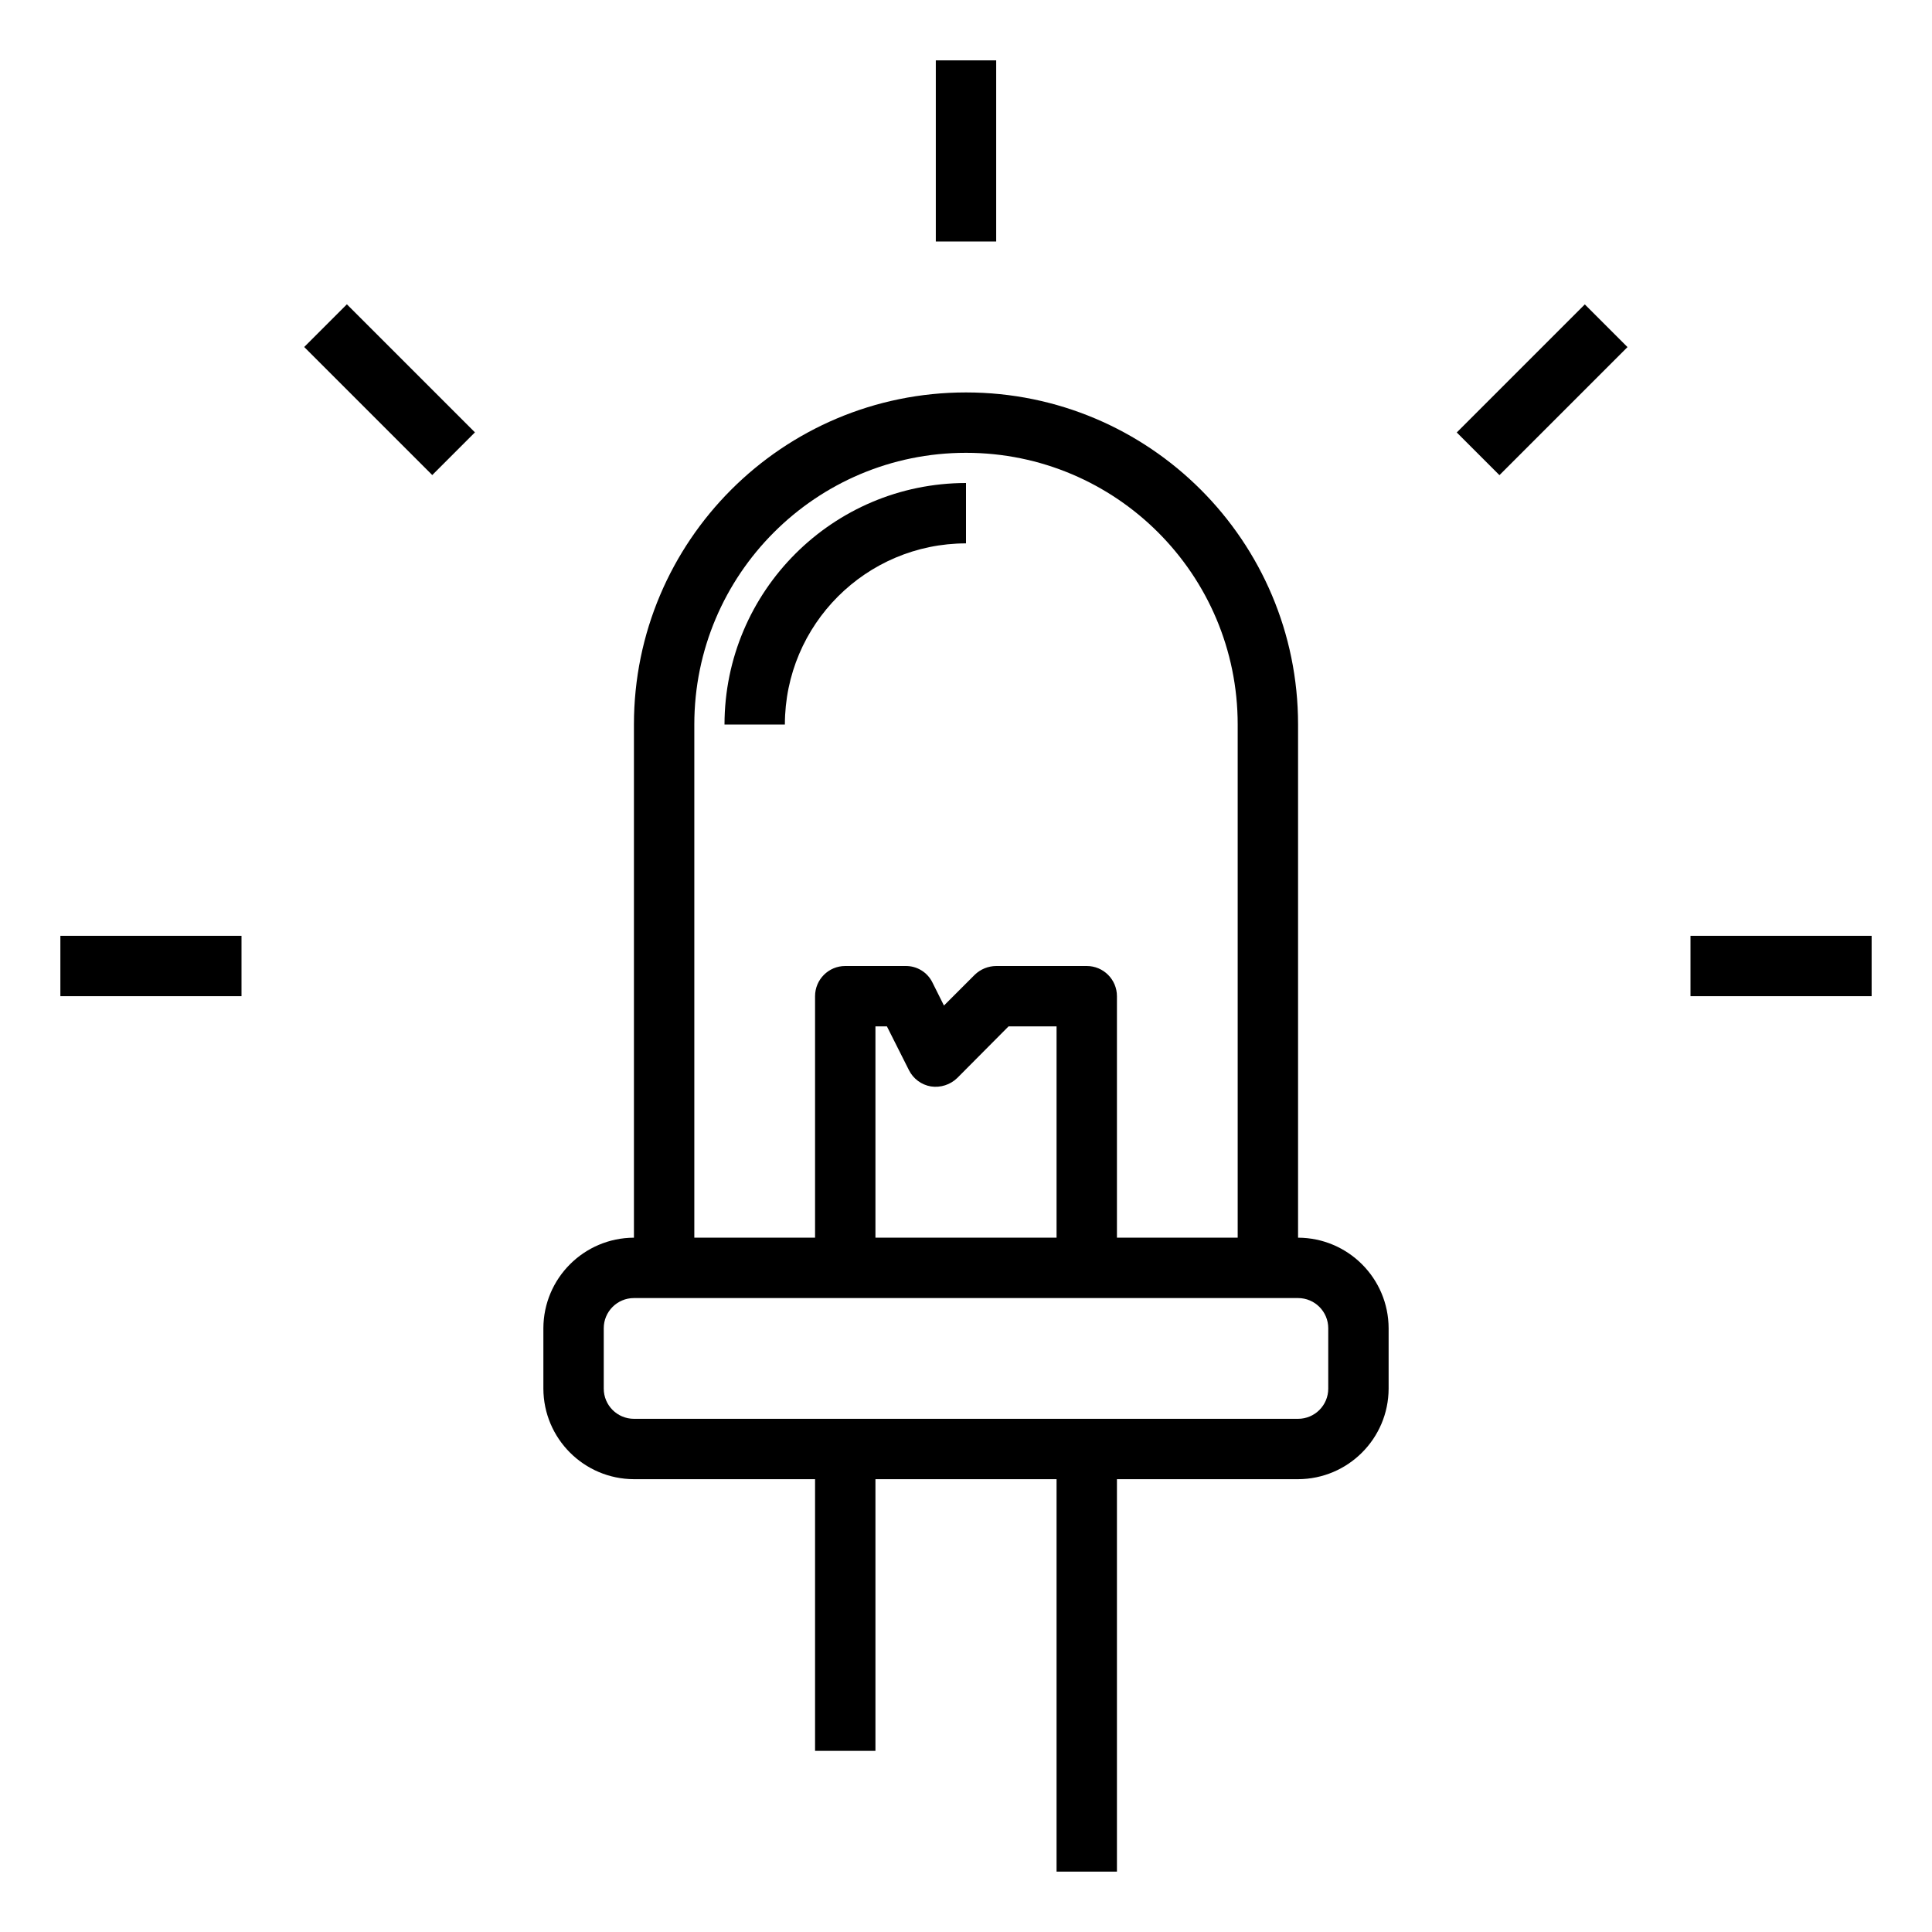
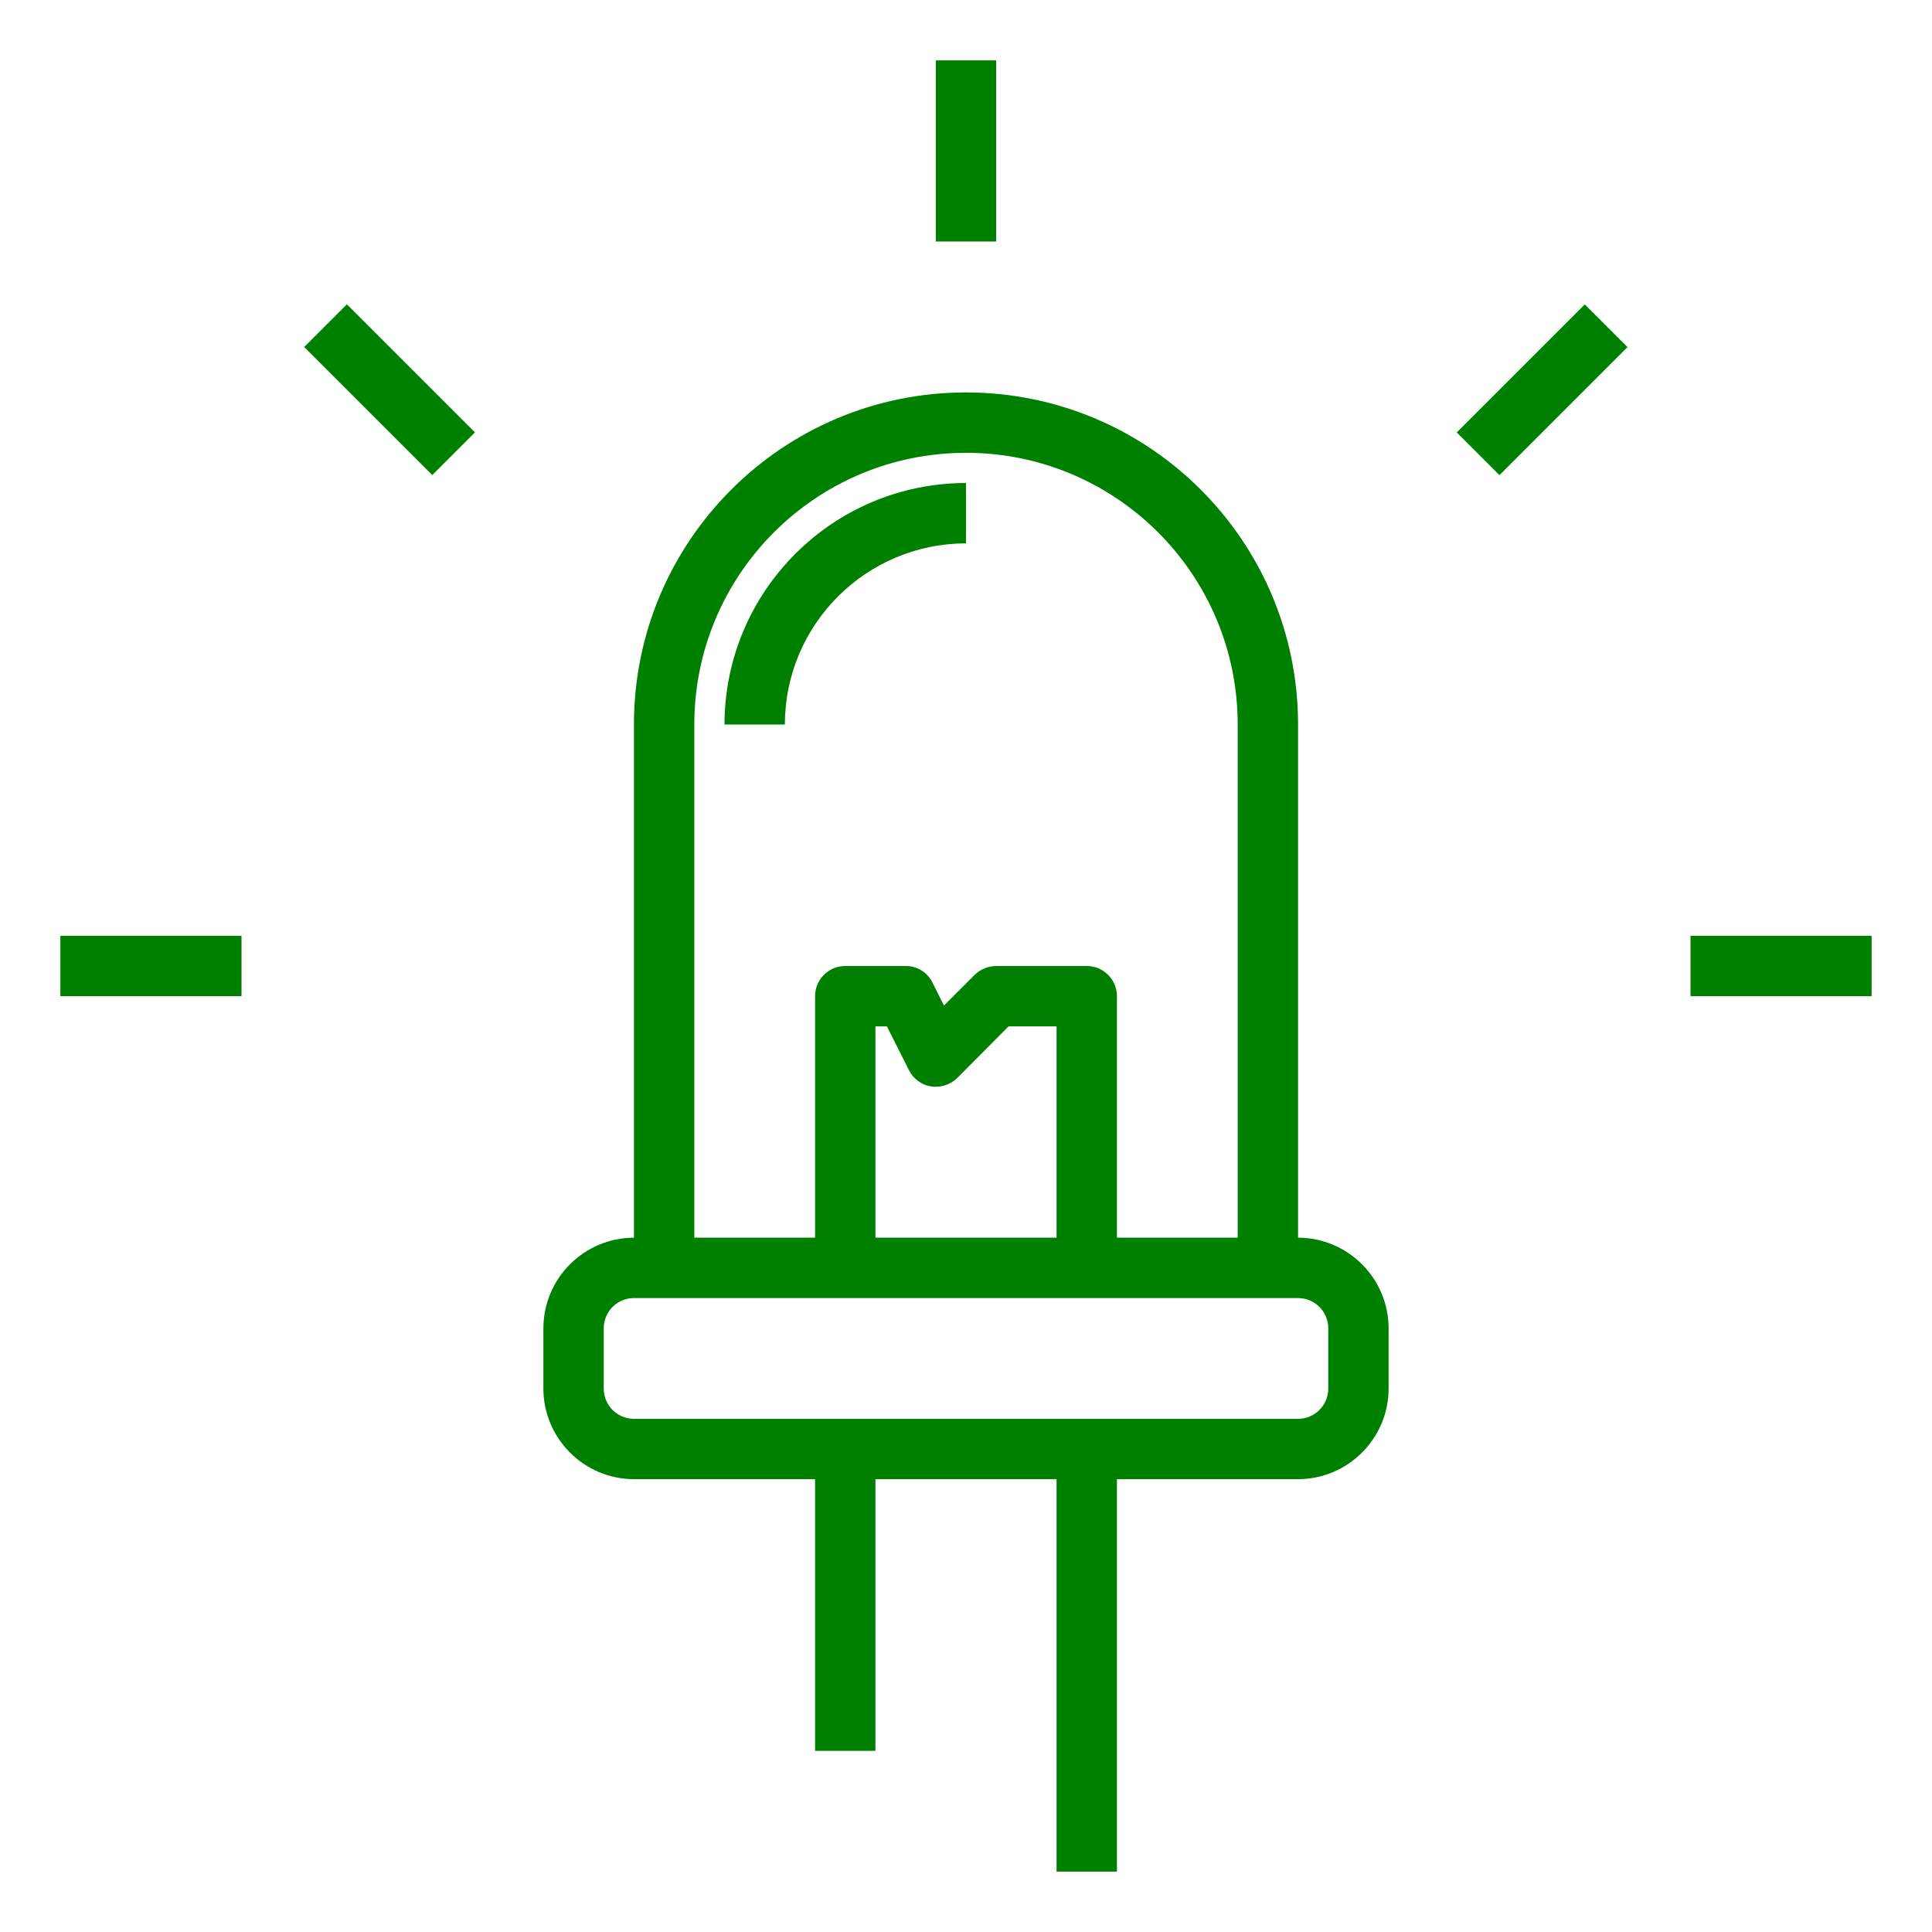
<svg xmlns="http://www.w3.org/2000/svg" height="512" viewBox="0 0 64 64" width="512">
  <g id="led">
-     <path d="m43 41v-17a11 11 0 0 0 -22 0v17a3.009 3.009 0 0 0 -3 3v2a3.009 3.009 0 0 0 3 3h6v9h2v-9h6v13h2v-13h6a3.009 3.009 0 0 0 3-3v-2a3.009 3.009 0 0 0 -3-3zm-20-17a9 9 0 0 1 18 0v17h-4v-8a1 1 0 0 0 -1-1h-3a1.033 1.033 0 0 0 -.71.29l-1.02 1.02-.38-.76a.977.977 0 0 0 -.89-.55h-2a1 1 0 0 0 -1 1v8h-4zm12 10v7h-6v-7h.38l.73 1.45a1 1 0 0 0 .73.54 1.032 1.032 0 0 0 .87-.28l1.7-1.71zm9 12a1 1 0 0 1 -1 1h-22a1 1 0 0 1 -1-1v-2a1 1 0 0 1 1-1h22a1 1 0 0 1 1 1z" />
-     <path d="m32 18v-2a8.009 8.009 0 0 0 -8 8h2a6.006 6.006 0 0 1 6-6z" />
-     <path d="m31 2h2v6h-2z" />
-     <path d="m11.908 9.908h2v6h-2z" transform="matrix(.707 -.707 .707 .707 -5.347 12.909)" />
-     <path d="m2 31h6v2h-6z" />
-     <path d="m56 31h6v2h-6z" />
-     <path d="m48.092 11.908h6v2h-6z" transform="matrix(.707 -.707 .707 .707 5.837 39.908)" />
+     <path fill="green" d="m43 41v-17a11 11 0 0 0 -22 0v17a3.009 3.009 0 0 0 -3 3v2a3.009 3.009 0 0 0 3 3h6v9h2v-9h6v13h2v-13h6a3.009 3.009 0 0 0 3-3v-2a3.009 3.009 0 0 0 -3-3zm-20-17a9 9 0 0 1 18 0v17h-4v-8a1 1 0 0 0 -1-1h-3a1.033 1.033 0 0 0 -.71.29l-1.02 1.02-.38-.76a.977.977 0 0 0 -.89-.55h-2a1 1 0 0 0 -1 1v8h-4zm12 10v7h-6v-7h.38l.73 1.45a1 1 0 0 0 .73.54 1.032 1.032 0 0 0 .87-.28l1.7-1.71zm9 12a1 1 0 0 1 -1 1h-22a1 1 0 0 1 -1-1v-2a1 1 0 0 1 1-1h22a1 1 0 0 1 1 1z" />
+     <path fill="green" d="m32 18v-2a8.009 8.009 0 0 0 -8 8h2a6.006 6.006 0 0 1 6-6z" />
+     <path fill="green" d="m31 2h2v6h-2z" />
+     <path fill="green" d="m11.908 9.908h2v6h-2z" transform="matrix(.707 -.707 .707 .707 -5.347 12.909)" />
+     <path fill="green" d="m2 31h6v2h-6z" />
+     <path fill="green" d="m56 31h6v2h-6z" />
+     <path fill="green" d="m48.092 11.908h6v2h-6z" transform="matrix(.707 -.707 .707 .707 5.837 39.908)" />
  </g>
</svg>
